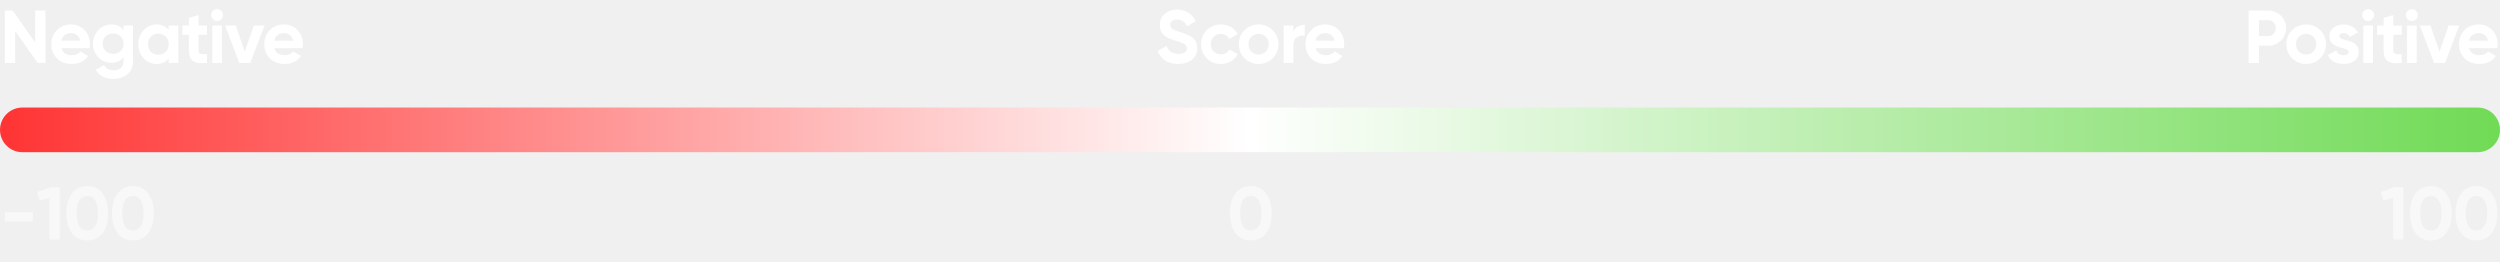
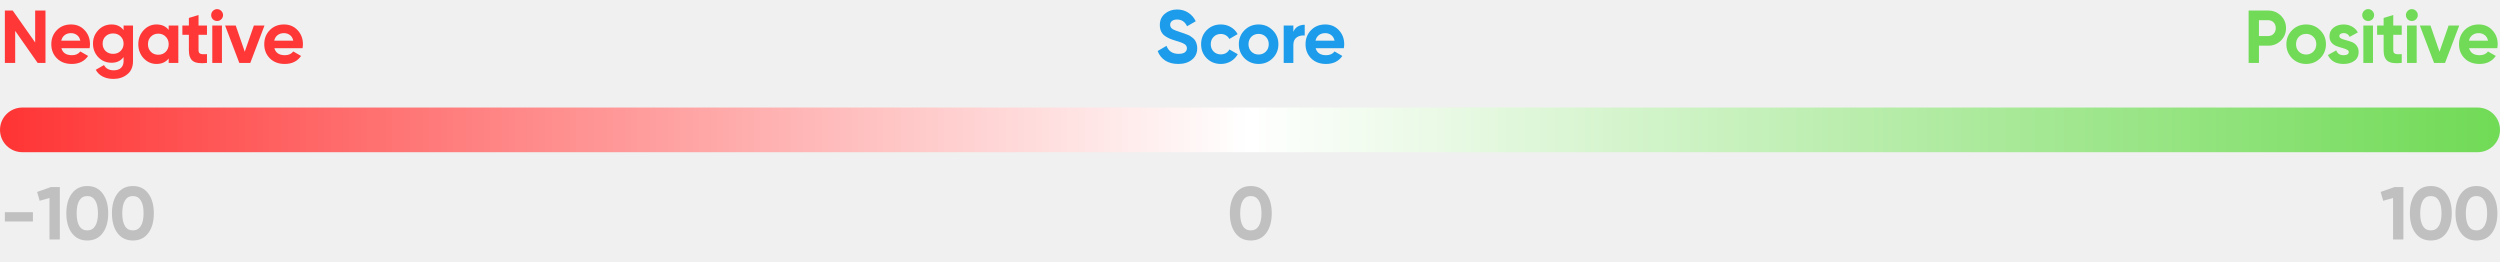
<svg xmlns="http://www.w3.org/2000/svg" width="1232" height="129" viewBox="0 0 1232 129" fill="none">
-   <rect y="53" width="1232" height="22" rx="11" fill="url(#paint0_linear_417_4)" />
-   <path d="M17.326 5.196H22.413V31H18.542L7.483 15.222V31H2.396V5.196H6.267L17.326 20.936V5.196ZM30.259 23.738C30.898 26.048 32.631 27.203 35.457 27.203C37.276 27.203 38.652 26.589 39.586 25.36L43.42 27.572C41.601 30.201 38.922 31.516 35.383 31.516C32.336 31.516 29.891 30.595 28.048 28.751C26.204 26.908 25.283 24.586 25.283 21.784C25.283 19.007 26.192 16.697 28.011 14.854C29.829 12.986 32.164 12.052 35.015 12.052C37.718 12.052 39.942 12.986 41.687 14.854C43.457 16.721 44.341 19.032 44.341 21.784C44.341 22.398 44.28 23.05 44.157 23.738H30.259ZM30.186 20.052H39.586C39.316 18.798 38.75 17.864 37.89 17.25C37.055 16.636 36.096 16.328 35.015 16.328C33.737 16.328 32.68 16.66 31.845 17.324C31.009 17.963 30.456 18.872 30.186 20.052ZM60.898 12.568H65.543V30.115C65.543 32.966 64.597 35.141 62.705 36.64C60.837 38.139 58.576 38.889 55.922 38.889C53.931 38.889 52.174 38.508 50.651 37.746C49.151 36.984 47.996 35.866 47.185 34.391L51.24 32.069C52.174 33.789 53.784 34.65 56.069 34.65C57.569 34.65 58.748 34.256 59.608 33.47C60.468 32.683 60.898 31.565 60.898 30.115V28.125C59.498 29.992 57.532 30.926 55 30.926C52.395 30.926 50.208 30.017 48.439 28.198C46.694 26.355 45.821 24.119 45.821 21.489C45.821 18.884 46.706 16.66 48.475 14.817C50.245 12.974 52.42 12.052 55 12.052C57.532 12.052 59.498 12.986 60.898 14.854V12.568ZM52.014 25.139C52.998 26.073 54.239 26.54 55.738 26.54C57.237 26.54 58.466 26.073 59.424 25.139C60.407 24.18 60.898 22.964 60.898 21.489C60.898 20.039 60.407 18.847 59.424 17.913C58.466 16.955 57.237 16.476 55.738 16.476C54.239 16.476 52.998 16.955 52.014 17.913C51.056 18.847 50.577 20.039 50.577 21.489C50.577 22.964 51.056 24.18 52.014 25.139ZM83.126 12.568H87.882V31H83.126V28.825C81.701 30.619 79.698 31.516 77.118 31.516C74.66 31.516 72.547 30.582 70.777 28.715C69.032 26.822 68.16 24.512 68.16 21.784C68.16 19.056 69.032 16.758 70.777 14.891C72.547 12.998 74.66 12.052 77.118 12.052C79.698 12.052 81.701 12.949 83.126 14.743V12.568ZM74.353 25.544C75.311 26.503 76.528 26.982 78.002 26.982C79.477 26.982 80.693 26.503 81.652 25.544C82.635 24.561 83.126 23.308 83.126 21.784C83.126 20.26 82.635 19.019 81.652 18.061C80.693 17.078 79.477 16.586 78.002 16.586C76.528 16.586 75.311 17.078 74.353 18.061C73.394 19.019 72.915 20.26 72.915 21.784C72.915 23.308 73.394 24.561 74.353 25.544ZM102 17.139H97.834V24.807C97.834 25.446 97.994 25.913 98.313 26.208C98.633 26.503 99.1 26.675 99.714 26.724C100.329 26.748 101.09 26.736 102 26.687V31C98.731 31.369 96.421 31.061 95.069 30.078C93.742 29.095 93.079 27.338 93.079 24.807V17.139H89.871V12.568H93.079V8.845L97.834 7.407V12.568H102V17.139ZM106.974 10.356C106.188 10.356 105.5 10.074 104.91 9.509C104.345 8.919 104.062 8.231 104.062 7.444C104.062 6.658 104.345 5.97 104.91 5.38C105.5 4.79 106.188 4.495 106.974 4.495C107.785 4.495 108.474 4.79 109.039 5.38C109.629 5.97 109.924 6.658 109.924 7.444C109.924 8.231 109.629 8.919 109.039 9.509C108.474 10.074 107.785 10.356 106.974 10.356ZM104.615 31V12.568H109.371V31H104.615ZM125.114 12.568H130.349L123.344 31H117.926L110.921 12.568H116.156L120.617 25.471L125.114 12.568ZM135.202 23.738C135.841 26.048 137.574 27.203 140.4 27.203C142.219 27.203 143.595 26.589 144.529 25.36L148.363 27.572C146.544 30.201 143.865 31.516 140.326 31.516C137.279 31.516 134.834 30.595 132.991 28.751C131.147 26.908 130.226 24.586 130.226 21.784C130.226 19.007 131.135 16.697 132.954 14.854C134.772 12.986 137.107 12.052 139.958 12.052C142.661 12.052 144.885 12.986 146.63 14.854C148.4 16.721 149.284 19.032 149.284 21.784C149.284 22.398 149.223 23.05 149.1 23.738H135.202ZM135.129 20.052H144.529C144.259 18.798 143.693 17.864 142.833 17.25C141.998 16.636 141.039 16.328 139.958 16.328C138.68 16.328 137.623 16.66 136.788 17.324C135.952 17.963 135.399 18.872 135.129 20.052Z" fill="white" />
-   <path d="M1117.74 5.196C1120.23 5.196 1122.32 6.031 1124.01 7.702C1125.71 9.373 1126.55 11.425 1126.55 13.858C1126.55 16.291 1125.71 18.343 1124.01 20.015C1122.32 21.686 1120.23 22.521 1117.74 22.521H1113.21V31H1108.12V5.196H1117.74ZM1117.74 17.766C1118.83 17.766 1119.72 17.397 1120.44 16.66C1121.15 15.898 1121.5 14.964 1121.5 13.858C1121.5 12.728 1121.15 11.794 1120.44 11.057C1119.72 10.32 1118.83 9.951 1117.74 9.951H1113.21V17.766H1117.74ZM1143.39 28.715C1141.5 30.582 1139.19 31.516 1136.46 31.516C1133.73 31.516 1131.42 30.582 1129.53 28.715C1127.66 26.822 1126.73 24.512 1126.73 21.784C1126.73 19.056 1127.66 16.758 1129.53 14.891C1131.42 12.998 1133.73 12.052 1136.46 12.052C1139.19 12.052 1141.5 12.998 1143.39 14.891C1145.28 16.758 1146.23 19.056 1146.23 21.784C1146.23 24.512 1145.28 26.822 1143.39 28.715ZM1132.88 25.434C1133.84 26.392 1135.03 26.871 1136.46 26.871C1137.88 26.871 1139.07 26.392 1140.03 25.434C1140.99 24.475 1141.47 23.259 1141.47 21.784C1141.47 20.31 1140.99 19.093 1140.03 18.135C1139.07 17.176 1137.88 16.697 1136.46 16.697C1135.03 16.697 1133.84 17.176 1132.88 18.135C1131.95 19.093 1131.48 20.31 1131.48 21.784C1131.48 23.259 1131.95 24.475 1132.88 25.434ZM1152.83 17.803C1152.83 18.294 1153.14 18.7 1153.78 19.019C1154.45 19.314 1155.25 19.585 1156.18 19.83C1157.11 20.052 1158.05 20.346 1158.98 20.715C1159.92 21.059 1160.7 21.649 1161.34 22.485C1162 23.32 1162.34 24.365 1162.34 25.618C1162.34 27.51 1161.62 28.973 1160.2 30.005C1158.8 31.012 1157.04 31.516 1154.93 31.516C1151.14 31.516 1148.56 30.054 1147.19 27.129L1151.31 24.807C1151.85 26.404 1153.06 27.203 1154.93 27.203C1156.62 27.203 1157.47 26.675 1157.47 25.618C1157.47 25.126 1157.14 24.733 1156.47 24.438C1155.84 24.119 1155.05 23.836 1154.12 23.59C1153.18 23.345 1152.25 23.038 1151.31 22.669C1150.38 22.3 1149.58 21.723 1148.92 20.936C1148.28 20.125 1147.96 19.118 1147.96 17.913C1147.96 16.095 1148.62 14.669 1149.95 13.637C1151.3 12.581 1152.97 12.052 1154.96 12.052C1156.46 12.052 1157.83 12.396 1159.06 13.084C1160.28 13.748 1161.25 14.706 1161.97 15.96L1157.91 18.172C1157.32 16.918 1156.34 16.291 1154.96 16.291C1154.35 16.291 1153.83 16.427 1153.42 16.697C1153.02 16.967 1152.83 17.336 1152.83 17.803ZM1167.02 10.356C1166.23 10.356 1165.54 10.074 1164.95 9.509C1164.39 8.919 1164.1 8.231 1164.1 7.444C1164.1 6.658 1164.39 5.97 1164.95 5.38C1165.54 4.79 1166.23 4.495 1167.02 4.495C1167.83 4.495 1168.52 4.79 1169.08 5.38C1169.67 5.97 1169.97 6.658 1169.97 7.444C1169.97 8.231 1169.67 8.919 1169.08 9.509C1168.52 10.074 1167.83 10.356 1167.02 10.356ZM1164.66 31V12.568H1169.41V31H1164.66ZM1183.57 17.139H1179.4V24.807C1179.4 25.446 1179.56 25.913 1179.88 26.208C1180.2 26.503 1180.67 26.675 1181.29 26.724C1181.9 26.748 1182.66 26.736 1183.57 26.687V31C1180.3 31.369 1177.99 31.061 1176.64 30.078C1175.31 29.095 1174.65 27.338 1174.65 24.807V17.139H1171.44V12.568H1174.65V8.845L1179.4 7.407V12.568H1183.57V17.139ZM1188.55 10.356C1187.76 10.356 1187.07 10.074 1186.48 9.509C1185.92 8.919 1185.63 8.231 1185.63 7.444C1185.63 6.658 1185.92 5.97 1186.48 5.38C1187.07 4.79 1187.76 4.495 1188.55 4.495C1189.36 4.495 1190.04 4.79 1190.61 5.38C1191.2 5.97 1191.49 6.658 1191.49 7.444C1191.49 8.231 1191.2 8.919 1190.61 9.509C1190.04 10.074 1189.36 10.356 1188.55 10.356ZM1186.19 31V12.568H1190.94V31H1186.19ZM1206.68 12.568H1211.92L1204.92 31H1199.5L1192.49 12.568H1197.73L1202.19 25.471L1206.68 12.568ZM1216.77 23.738C1217.41 26.048 1219.14 27.203 1221.97 27.203C1223.79 27.203 1225.17 26.589 1226.1 25.36L1229.93 27.572C1228.12 30.201 1225.44 31.516 1221.9 31.516C1218.85 31.516 1216.4 30.595 1214.56 28.751C1212.72 26.908 1211.8 24.586 1211.8 21.784C1211.8 19.007 1212.71 16.697 1214.52 14.854C1216.34 12.986 1218.68 12.052 1221.53 12.052C1224.23 12.052 1226.46 12.986 1228.2 14.854C1229.97 16.721 1230.86 19.032 1230.86 21.784C1230.86 22.398 1230.79 23.05 1230.67 23.738H1216.77ZM1216.7 20.052H1226.1C1225.83 18.798 1225.26 17.864 1224.4 17.25C1223.57 16.636 1222.61 16.328 1221.53 16.328C1220.25 16.328 1219.19 16.66 1218.36 17.324C1217.52 17.963 1216.97 18.872 1216.7 20.052Z" fill="white" />
-   <path opacity="0.5" d="M616.392 118.516C613.173 118.516 610.642 117.3 608.798 114.867C606.98 112.409 606.071 109.153 606.071 105.098C606.071 101.043 606.98 97.799 608.798 95.366C610.642 92.908 613.173 91.679 616.392 91.679C619.636 91.679 622.168 92.908 623.986 95.366C625.805 97.799 626.714 101.043 626.714 105.098C626.714 109.153 625.805 112.409 623.986 114.867C622.168 117.3 619.636 118.516 616.392 118.516ZM612.485 111.401C613.369 112.827 614.672 113.54 616.392 113.54C618.113 113.54 619.415 112.815 620.3 111.365C621.209 109.915 621.664 107.826 621.664 105.098C621.664 102.345 621.209 100.244 620.3 98.794C619.415 97.344 618.113 96.619 616.392 96.619C614.672 96.619 613.369 97.344 612.485 98.794C611.6 100.244 611.158 102.345 611.158 105.098C611.158 107.85 611.6 109.951 612.485 111.401Z" fill="white" />
-   <path opacity="0.5" d="M1179.97 92.195H1184.39V118H1179.3V97.578L1174.44 98.942L1173.18 94.592L1179.97 92.195ZM1197.91 118.516C1194.69 118.516 1192.16 117.3 1190.32 114.867C1188.5 112.409 1187.59 109.153 1187.59 105.098C1187.59 101.043 1188.5 97.799 1190.32 95.366C1192.16 92.908 1194.69 91.679 1197.91 91.679C1201.15 91.679 1203.69 92.908 1205.5 95.366C1207.32 97.799 1208.23 101.043 1208.23 105.098C1208.23 109.153 1207.32 112.409 1205.5 114.867C1203.69 117.3 1201.15 118.516 1197.91 118.516ZM1194 111.401C1194.89 112.827 1196.19 113.54 1197.91 113.54C1199.63 113.54 1200.93 112.815 1201.82 111.365C1202.73 109.915 1203.18 107.826 1203.18 105.098C1203.18 102.345 1202.73 100.244 1201.82 98.794C1200.93 97.344 1199.63 96.619 1197.91 96.619C1196.19 96.619 1194.89 97.344 1194 98.794C1193.12 100.244 1192.68 102.345 1192.68 105.098C1192.68 107.85 1193.12 109.951 1194 111.401ZM1220.39 118.516C1217.17 118.516 1214.64 117.3 1212.8 114.867C1210.98 112.409 1210.07 109.153 1210.07 105.098C1210.07 101.043 1210.98 97.799 1212.8 95.366C1214.64 92.908 1217.17 91.679 1220.39 91.679C1223.64 91.679 1226.17 92.908 1227.99 95.366C1229.8 97.799 1230.71 101.043 1230.71 105.098C1230.71 109.153 1229.8 112.409 1227.99 114.867C1226.17 117.3 1223.64 118.516 1220.39 118.516ZM1216.48 111.401C1217.37 112.827 1218.67 113.54 1220.39 113.54C1222.11 113.54 1223.42 112.815 1224.3 111.365C1225.21 109.915 1225.66 107.826 1225.66 105.098C1225.66 102.345 1225.21 100.244 1224.3 98.794C1223.42 97.344 1222.11 96.619 1220.39 96.619C1218.67 96.619 1217.37 97.344 1216.48 98.794C1215.6 100.244 1215.16 102.345 1215.16 105.098C1215.16 107.85 1215.6 109.951 1216.48 111.401Z" fill="white" />
-   <path opacity="0.5" d="M2.396 109.153V104.582H16.22V109.153H2.396ZM25.063 92.195H29.486V118H24.399V97.578L19.533 98.942L18.28 94.592L25.063 92.195ZM43.005 118.516C39.786 118.516 37.254 117.3 35.411 114.867C33.593 112.409 32.683 109.153 32.683 105.098C32.683 101.043 33.593 97.799 35.411 95.366C37.254 92.908 39.786 91.679 43.005 91.679C46.249 91.679 48.78 92.908 50.599 95.366C52.417 97.799 53.327 101.043 53.327 105.098C53.327 109.153 52.417 112.409 50.599 114.867C48.78 117.3 46.249 118.516 43.005 118.516ZM39.097 111.401C39.982 112.827 41.285 113.54 43.005 113.54C44.725 113.54 46.028 112.815 46.913 111.365C47.822 109.915 48.276 107.826 48.276 105.098C48.276 102.345 47.822 100.244 46.913 98.794C46.028 97.344 44.725 96.619 43.005 96.619C41.285 96.619 39.982 97.344 39.097 98.794C38.213 100.244 37.77 102.345 37.77 105.098C37.77 107.85 38.213 109.951 39.097 111.401ZM65.487 118.516C62.268 118.516 59.737 117.3 57.894 114.867C56.075 112.409 55.166 109.153 55.166 105.098C55.166 101.043 56.075 97.799 57.894 95.366C59.737 92.908 62.268 91.679 65.487 91.679C68.731 91.679 71.263 92.908 73.081 95.366C74.9 97.799 75.809 101.043 75.809 105.098C75.809 109.153 74.9 112.409 73.081 114.867C71.263 117.3 68.731 118.516 65.487 118.516ZM61.58 111.401C62.465 112.827 63.767 113.54 65.487 113.54C67.208 113.54 68.51 112.815 69.395 111.365C70.304 109.915 70.759 107.826 70.759 105.098C70.759 102.345 70.304 100.244 69.395 98.794C68.51 97.344 67.208 96.619 65.487 96.619C63.767 96.619 62.465 97.344 61.58 98.794C60.695 100.244 60.253 102.345 60.253 105.098C60.253 107.85 60.695 109.951 61.58 111.401Z" fill="white" />
-   <path d="M580.636 31.516C578.08 31.516 575.929 30.951 574.185 29.82C572.44 28.665 571.211 27.105 570.498 25.139L574.848 22.595C575.856 25.225 577.834 26.54 580.783 26.54C582.209 26.54 583.253 26.282 583.917 25.765C584.58 25.249 584.912 24.598 584.912 23.812C584.912 22.902 584.506 22.202 583.695 21.71C582.884 21.194 581.434 20.641 579.345 20.052C578.19 19.707 577.207 19.363 576.396 19.019C575.61 18.675 574.811 18.221 574 17.655C573.214 17.066 572.612 16.328 572.194 15.444C571.776 14.559 571.567 13.527 571.567 12.347C571.567 10.012 572.391 8.157 574.037 6.781C575.708 5.38 577.711 4.679 580.046 4.679C582.135 4.679 583.966 5.196 585.539 6.228C587.136 7.235 588.377 8.648 589.262 10.467L584.986 12.937C583.953 10.725 582.307 9.619 580.046 9.619C578.989 9.619 578.154 9.865 577.539 10.356C576.949 10.823 576.654 11.438 576.654 12.2C576.654 13.011 576.986 13.674 577.65 14.19C578.338 14.682 579.64 15.222 581.557 15.812C582.344 16.058 582.934 16.255 583.327 16.402C583.745 16.525 584.297 16.734 584.986 17.029C585.698 17.299 586.239 17.557 586.608 17.803C587.001 18.049 587.443 18.38 587.935 18.798C588.426 19.216 588.795 19.646 589.041 20.088C589.311 20.531 589.532 21.071 589.704 21.71C589.901 22.325 589.999 23.001 589.999 23.738C589.999 26.122 589.127 28.014 587.382 29.415C585.661 30.816 583.413 31.516 580.636 31.516ZM601.636 31.516C598.859 31.516 596.537 30.582 594.669 28.715C592.826 26.847 591.904 24.537 591.904 21.784C591.904 19.032 592.826 16.721 594.669 14.854C596.537 12.986 598.859 12.052 601.636 12.052C603.43 12.052 605.064 12.482 606.539 13.342C608.013 14.203 609.132 15.358 609.894 16.808L605.802 19.204C605.433 18.442 604.868 17.84 604.106 17.397C603.369 16.955 602.533 16.734 601.599 16.734C600.174 16.734 598.994 17.213 598.06 18.172C597.126 19.105 596.66 20.31 596.66 21.784C596.66 23.234 597.126 24.438 598.06 25.397C598.994 26.331 600.174 26.798 601.599 26.798C602.558 26.798 603.406 26.589 604.143 26.171C604.905 25.729 605.47 25.126 605.839 24.365L609.967 26.724C609.156 28.174 608.013 29.341 606.539 30.226C605.064 31.086 603.43 31.516 601.636 31.516ZM627.161 28.715C625.269 30.582 622.958 31.516 620.231 31.516C617.503 31.516 615.193 30.582 613.3 28.715C611.432 26.822 610.499 24.512 610.499 21.784C610.499 19.056 611.432 16.758 613.3 14.891C615.193 12.998 617.503 12.052 620.231 12.052C622.958 12.052 625.269 12.998 627.161 14.891C629.053 16.758 629.999 19.056 629.999 21.784C629.999 24.512 629.053 26.822 627.161 28.715ZM616.655 25.434C617.613 26.392 618.805 26.871 620.231 26.871C621.656 26.871 622.848 26.392 623.806 25.434C624.765 24.475 625.244 23.259 625.244 21.784C625.244 20.31 624.765 19.093 623.806 18.135C622.848 17.176 621.656 16.697 620.231 16.697C618.805 16.697 617.613 17.176 616.655 18.135C615.721 19.093 615.254 20.31 615.254 21.784C615.254 23.259 615.721 24.475 616.655 25.434ZM637.363 15.739C637.805 14.559 638.53 13.674 639.538 13.084C640.57 12.495 641.713 12.2 642.966 12.2V17.508C641.516 17.336 640.214 17.631 639.059 18.393C637.928 19.154 637.363 20.42 637.363 22.19V31H632.607V12.568H637.363V15.739ZM648.344 23.738C648.983 26.048 650.716 27.203 653.542 27.203C655.361 27.203 656.737 26.589 657.671 25.36L661.504 27.572C659.686 30.201 657.007 31.516 653.468 31.516C650.421 31.516 647.976 30.595 646.132 28.751C644.289 26.908 643.368 24.586 643.368 21.784C643.368 19.007 644.277 16.697 646.096 14.854C647.914 12.986 650.249 12.052 653.1 12.052C655.803 12.052 658.027 12.986 659.772 14.854C661.541 16.721 662.426 19.032 662.426 21.784C662.426 22.398 662.365 23.05 662.242 23.738H648.344ZM648.27 20.052H657.671C657.4 18.798 656.835 17.864 655.975 17.25C655.139 16.636 654.181 16.328 653.1 16.328C651.822 16.328 650.765 16.66 649.929 17.324C649.094 17.963 648.541 18.872 648.27 20.052Z" fill="white" />
+   <path d="M1221 53H11C4.925 53 0 57.925 0 64C0 70.075 4.925 75 11 75H1221C1227.08 75 1232 70.075 1232 64C1232 57.925 1227.08 53 1221 53Z" fill="url(#paint0_linear_623_10)" />
+   <path d="M17.326 5.196H22.413V31H18.543L7.484 15.222V31H2.396V5.196H6.267L17.326 20.936V5.196ZM30.26 23.738C30.899 26.048 32.631 27.203 35.458 27.203C37.276 27.203 38.653 26.589 39.586 25.36L43.42 27.572C41.602 30.201 38.923 31.516 35.384 31.516C32.337 31.516 29.891 30.595 28.048 28.751C26.205 26.908 25.283 24.586 25.283 21.784C25.283 19.007 26.193 16.697 28.011 14.854C29.83 12.986 32.164 12.052 35.015 12.052C37.719 12.052 39.943 12.986 41.688 14.854C43.457 16.721 44.342 19.032 44.342 21.784C44.342 22.398 44.28 23.05 44.157 23.738H30.26ZM30.186 20.052H39.586C39.316 18.798 38.751 17.864 37.891 17.25C37.055 16.636 36.097 16.328 35.015 16.328C33.737 16.328 32.681 16.66 31.845 17.324C31.009 17.963 30.456 18.872 30.186 20.052ZM60.899 12.568H65.544V30.115C65.544 32.966 64.598 35.141 62.705 36.64C60.837 38.139 58.577 38.889 55.922 38.889C53.932 38.889 52.175 38.508 50.651 37.746C49.152 36.984 47.997 35.866 47.186 34.391L51.241 32.069C52.175 33.789 53.784 34.65 56.07 34.65C57.569 34.65 58.749 34.256 59.609 33.47C60.469 32.683 60.899 31.565 60.899 30.115V28.125C59.498 29.992 57.532 30.926 55.001 30.926C52.396 30.926 50.209 30.017 48.439 28.198C46.694 26.355 45.822 24.119 45.822 21.489C45.822 18.884 46.706 16.66 48.476 14.817C50.245 12.974 52.42 12.052 55.001 12.052C57.532 12.052 59.498 12.986 60.899 14.854V12.568ZM52.015 25.139C52.998 26.073 54.239 26.54 55.738 26.54C57.237 26.54 58.466 26.073 59.424 25.139C60.407 24.18 60.899 22.964 60.899 21.489C60.899 20.039 60.407 18.847 59.424 17.913C58.466 16.955 57.237 16.476 55.738 16.476C54.239 16.476 52.998 16.955 52.015 17.913C51.056 18.847 50.577 20.039 50.577 21.489C50.577 22.964 51.056 24.18 52.015 25.139ZM83.127 12.568H87.882V31H83.127V28.825C81.701 30.619 79.698 31.516 77.118 31.516C74.66 31.516 72.547 30.582 70.778 28.715C69.033 26.822 68.16 24.512 68.16 21.784C68.16 19.056 69.033 16.758 70.778 14.891C72.547 12.998 74.66 12.052 77.118 12.052C79.698 12.052 81.701 12.949 83.127 14.743V12.568ZM74.353 25.544C75.312 26.503 76.528 26.982 78.003 26.982C79.477 26.982 80.694 26.503 81.652 25.544C82.635 24.561 83.127 23.308 83.127 21.784C83.127 20.26 82.635 19.019 81.652 18.061C80.694 17.078 79.477 16.586 78.003 16.586C76.528 16.586 75.312 17.078 74.353 18.061C73.395 19.019 72.916 20.26 72.916 21.784C72.916 23.308 73.395 24.561 74.353 25.544ZM102 17.139H97.834V24.807C97.834 25.446 97.994 25.913 98.314 26.208C98.633 26.503 99.1 26.675 99.715 26.724C100.329 26.748 101.09 26.736 102 26.687V31C98.731 31.369 96.421 31.061 95.07 30.078C93.743 29.095 93.079 27.338 93.079 24.807V17.139H89.872V12.568H93.079V8.845L97.834 7.407V12.568H102V17.139ZM106.974 10.356C106.188 10.356 105.5 10.074 104.91 9.509C104.345 8.919 104.062 8.231 104.062 7.444C104.062 6.658 104.345 5.97 104.91 5.38C105.5 4.79 106.188 4.495 106.974 4.495C107.785 4.495 108.474 4.79 109.039 5.38C109.629 5.97 109.924 6.658 109.924 7.444C109.924 8.231 109.629 8.919 109.039 9.509C108.474 10.074 107.785 10.356 106.974 10.356ZM104.615 31V12.568H109.371V31H104.615ZM125.114 12.568H130.349L123.344 31H117.926L110.921 12.568H116.156L120.617 25.471L125.114 12.568ZM135.202 23.738C135.841 26.048 137.574 27.203 140.4 27.203C142.219 27.203 143.595 26.589 144.529 25.36L148.363 27.572C146.544 30.201 143.865 31.516 140.326 31.516C137.279 31.516 134.834 30.595 132.991 28.751C131.147 26.908 130.226 24.586 130.226 21.784C130.226 19.007 131.135 16.697 132.954 14.854C134.772 12.986 137.107 12.052 139.958 12.052C142.661 12.052 144.885 12.986 146.63 14.854C148.4 16.721 149.284 19.032 149.284 21.784C149.284 22.398 149.223 23.05 149.1 23.738H135.202ZM135.129 20.052H144.529C144.259 18.798 143.693 17.864 142.833 17.25C141.998 16.636 141.039 16.328 139.958 16.328C138.68 16.328 137.623 16.66 136.788 17.324C135.952 17.963 135.399 18.872 135.129 20.052Z" fill="#FF3737" />
+   <path d="M1117.74 5.196C1120.23 5.196 1122.32 6.031 1124.01 7.702C1125.71 9.373 1126.55 11.425 1126.55 13.858C1126.55 16.291 1125.71 18.343 1124.01 20.015C1122.32 21.686 1120.23 22.521 1117.74 22.521H1113.21V31H1108.12V5.196H1117.74ZM1117.74 17.766C1118.83 17.766 1119.72 17.397 1120.44 16.66C1121.15 15.898 1121.5 14.964 1121.5 13.858C1121.5 12.728 1121.15 11.794 1120.44 11.057C1119.72 10.32 1118.83 9.951 1117.74 9.951H1113.21V17.766H1117.74ZM1143.39 28.715C1141.5 30.582 1139.19 31.516 1136.46 31.516C1133.73 31.516 1131.42 30.582 1129.53 28.715C1127.66 26.822 1126.73 24.512 1126.73 21.784C1126.73 19.056 1127.66 16.758 1129.53 14.891C1131.42 12.998 1133.73 12.052 1136.46 12.052C1139.19 12.052 1141.5 12.998 1143.39 14.891C1145.28 16.758 1146.23 19.056 1146.23 21.784C1146.23 24.512 1145.28 26.822 1143.39 28.715ZM1132.88 25.434C1133.84 26.392 1135.03 26.871 1136.46 26.871C1137.88 26.871 1139.07 26.392 1140.03 25.434C1140.99 24.475 1141.47 23.259 1141.47 21.784C1141.47 20.31 1140.99 19.093 1140.03 18.135C1139.07 17.176 1137.88 16.697 1136.46 16.697C1135.03 16.697 1133.84 17.176 1132.88 18.135C1131.95 19.093 1131.48 20.31 1131.48 21.784C1131.48 23.259 1131.95 24.475 1132.88 25.434ZM1152.83 17.803C1152.83 18.294 1153.14 18.7 1153.78 19.019C1154.45 19.314 1155.25 19.585 1156.18 19.83C1157.11 20.052 1158.05 20.346 1158.98 20.715C1159.92 21.059 1160.7 21.649 1161.34 22.485C1162 23.32 1162.34 24.365 1162.34 25.618C1162.34 27.51 1161.62 28.973 1160.2 30.005C1158.8 31.012 1157.04 31.516 1154.93 31.516C1151.14 31.516 1148.56 30.054 1147.19 27.129L1151.31 24.807C1151.85 26.404 1153.06 27.203 1154.93 27.203C1156.62 27.203 1157.47 26.675 1157.47 25.618C1157.47 25.126 1157.14 24.733 1156.47 24.438C1155.84 24.119 1155.05 23.836 1154.12 23.59C1153.18 23.345 1152.25 23.038 1151.31 22.669C1150.38 22.3 1149.58 21.723 1148.92 20.936C1148.28 20.125 1147.96 19.118 1147.96 17.913C1147.96 16.095 1148.62 14.669 1149.95 13.637C1151.3 12.581 1152.97 12.052 1154.96 12.052C1156.46 12.052 1157.83 12.396 1159.06 13.084C1160.28 13.748 1161.25 14.706 1161.97 15.96L1157.91 18.172C1157.32 16.918 1156.34 16.291 1154.96 16.291C1154.35 16.291 1153.83 16.427 1153.42 16.697C1153.02 16.967 1152.83 17.336 1152.83 17.803ZM1167.02 10.356C1166.23 10.356 1165.54 10.074 1164.95 9.509C1164.39 8.919 1164.1 8.231 1164.1 7.444C1164.1 6.658 1164.39 5.97 1164.95 5.38C1165.54 4.79 1166.23 4.495 1167.02 4.495C1167.83 4.495 1168.52 4.79 1169.08 5.38C1169.67 5.97 1169.97 6.658 1169.97 7.444C1169.97 8.231 1169.67 8.919 1169.08 9.509C1168.52 10.074 1167.83 10.356 1167.02 10.356ZM1164.66 31V12.568H1169.41V31H1164.66ZM1183.57 17.139H1179.4V24.807C1179.4 25.446 1179.56 25.913 1179.88 26.208C1180.2 26.503 1180.67 26.675 1181.29 26.724C1181.9 26.748 1182.66 26.736 1183.57 26.687V31C1180.3 31.369 1177.99 31.061 1176.64 30.078C1175.31 29.095 1174.65 27.338 1174.65 24.807V17.139H1171.44V12.568H1174.65V8.845L1179.4 7.407V12.568H1183.57V17.139ZM1188.55 10.356C1187.76 10.356 1187.07 10.074 1186.48 9.509C1185.92 8.919 1185.63 8.231 1185.63 7.444C1185.63 6.658 1185.92 5.97 1186.48 5.38C1187.07 4.79 1187.76 4.495 1188.55 4.495C1189.36 4.495 1190.04 4.79 1190.61 5.38C1191.2 5.97 1191.49 6.658 1191.49 7.444C1191.49 8.231 1191.2 8.919 1190.61 9.509C1190.04 10.074 1189.36 10.356 1188.55 10.356ZM1186.19 31V12.568H1190.94V31H1186.19ZM1206.68 12.568H1211.92L1204.92 31H1199.5L1192.49 12.568H1197.73L1202.19 25.471L1206.68 12.568ZM1216.77 23.738C1217.41 26.048 1219.14 27.203 1221.97 27.203C1223.79 27.203 1225.17 26.589 1226.1 25.36L1229.93 27.572C1228.12 30.201 1225.44 31.516 1221.9 31.516C1218.85 31.516 1216.4 30.595 1214.56 28.751C1212.72 26.908 1211.8 24.586 1211.8 21.784C1211.8 19.007 1212.71 16.697 1214.52 14.854C1216.34 12.986 1218.68 12.052 1221.53 12.052C1224.23 12.052 1226.46 12.986 1228.2 14.854C1229.97 16.721 1230.86 19.032 1230.86 21.784C1230.86 22.398 1230.79 23.05 1230.67 23.738H1216.77ZM1216.7 20.052H1226.1C1225.83 18.798 1225.26 17.864 1224.4 17.25C1223.57 16.636 1222.61 16.328 1221.53 16.328C1220.25 16.328 1219.19 16.66 1218.36 17.324C1217.52 17.963 1216.97 18.872 1216.7 20.052Z" fill="#71DB57" />
+   <path opacity="0.2" d="M616.392 118.516C613.173 118.516 610.642 117.3 608.798 114.867C606.98 112.409 606.071 109.153 606.071 105.098C606.071 101.043 606.98 97.799 608.798 95.366C610.642 92.908 613.173 91.679 616.392 91.679C619.636 91.679 622.168 92.908 623.986 95.366C625.805 97.799 626.714 101.043 626.714 105.098C626.714 109.153 625.805 112.409 623.986 114.867C622.168 117.3 619.636 118.516 616.392 118.516ZM612.485 111.401C613.369 112.827 614.672 113.54 616.392 113.54C618.113 113.54 619.415 112.815 620.3 111.365C621.209 109.915 621.664 107.826 621.664 105.098C621.664 102.345 621.209 100.244 620.3 98.794C619.415 97.344 618.113 96.619 616.392 96.619C614.672 96.619 613.369 97.344 612.485 98.794C611.6 100.244 611.158 102.345 611.158 105.098C611.158 107.85 611.6 109.951 612.485 111.401Z" fill="black" />
+   <path opacity="0.2" d="M1179.97 92.195H1184.39V118H1179.3V97.577L1174.44 98.941L1173.18 94.591L1179.97 92.195ZM1197.91 118.516C1194.69 118.516 1192.16 117.3 1190.32 114.867C1188.5 112.409 1187.59 109.153 1187.59 105.098C1187.59 101.043 1188.5 97.799 1190.32 95.366C1192.16 92.908 1194.69 91.679 1197.91 91.679C1201.15 91.679 1203.69 92.908 1205.5 95.366C1207.32 97.799 1208.23 101.043 1208.23 105.098C1208.23 109.153 1207.32 112.409 1205.5 114.867C1203.69 117.3 1201.15 118.516 1197.91 118.516ZM1194 111.401C1194.89 112.827 1196.19 113.54 1197.91 113.54C1199.63 113.54 1200.93 112.815 1201.82 111.365C1202.73 109.915 1203.18 107.826 1203.18 105.098C1203.18 102.345 1202.73 100.244 1201.82 98.794C1200.93 97.344 1199.63 96.619 1197.91 96.619C1196.19 96.619 1194.89 97.344 1194 98.794C1193.12 100.244 1192.68 102.345 1192.68 105.098C1192.68 107.85 1193.12 109.951 1194 111.401ZM1220.39 118.516C1217.17 118.516 1214.64 117.3 1212.8 114.867C1210.98 112.409 1210.07 109.153 1210.07 105.098C1210.07 101.043 1210.98 97.799 1212.8 95.366C1214.64 92.908 1217.17 91.679 1220.39 91.679C1223.64 91.679 1226.17 92.908 1227.99 95.366C1229.8 97.799 1230.71 101.043 1230.71 105.098C1230.71 109.153 1229.8 112.409 1227.99 114.867C1226.17 117.3 1223.64 118.516 1220.39 118.516ZM1216.48 111.401C1217.37 112.827 1218.67 113.54 1220.39 113.54C1222.11 113.54 1223.42 112.815 1224.3 111.365C1225.21 109.915 1225.66 107.826 1225.66 105.098C1225.66 102.345 1225.21 100.244 1224.3 98.794C1223.42 97.344 1222.11 96.619 1220.39 96.619C1218.67 96.619 1217.37 97.344 1216.48 98.794C1215.6 100.244 1215.16 102.345 1215.16 105.098C1215.16 107.85 1215.6 109.951 1216.48 111.401Z" fill="black" />
+   <path opacity="0.2" d="M2.396 109.153V104.582H16.22V109.153H2.396ZM25.063 92.195H29.487V118H24.4V97.577L19.534 98.941L18.28 94.591L25.063 92.195ZM43.005 118.516C39.786 118.516 37.255 117.3 35.412 114.867C33.593 112.409 32.684 109.153 32.684 105.098C32.684 101.043 33.593 97.799 35.412 95.366C37.255 92.908 39.786 91.679 43.005 91.679C46.249 91.679 48.781 92.908 50.599 95.366C52.418 97.799 53.327 101.043 53.327 105.098C53.327 109.153 52.418 112.409 50.599 114.867C48.781 117.3 46.249 118.516 43.005 118.516ZM39.098 111.401C39.983 112.827 41.285 113.54 43.005 113.54C44.726 113.54 46.028 112.815 46.913 111.365C47.822 109.915 48.277 107.826 48.277 105.098C48.277 102.345 47.822 100.244 46.913 98.794C46.028 97.344 44.726 96.619 43.005 96.619C41.285 96.619 39.983 97.344 39.098 98.794C38.213 100.244 37.771 102.345 37.771 105.098C37.771 107.85 38.213 109.951 39.098 111.401ZM65.488 118.516C62.269 118.516 59.737 117.3 57.894 114.867C56.075 112.409 55.166 109.153 55.166 105.098C55.166 101.043 56.075 97.799 57.894 95.366C59.737 92.908 62.269 91.679 65.488 91.679C68.732 91.679 71.263 92.908 73.082 95.366C74.9 97.799 75.81 101.043 75.81 105.098C75.81 109.153 74.9 112.409 73.082 114.867C71.263 117.3 68.732 118.516 65.488 118.516ZM61.58 111.401C62.465 112.827 63.768 113.54 65.488 113.54C67.208 113.54 68.511 112.815 69.395 111.365C70.305 109.915 70.759 107.826 70.759 105.098C70.759 102.345 70.305 100.244 69.395 98.794C68.511 97.344 67.208 96.619 65.488 96.619C63.768 96.619 62.465 97.344 61.58 98.794C60.696 100.244 60.253 102.345 60.253 105.098C60.253 107.85 60.696 109.951 61.58 111.401Z" fill="black" />
+   <path d="M580.636 31.516C578.08 31.516 575.929 30.951 574.185 29.82C572.44 28.665 571.211 27.105 570.498 25.139L574.848 22.595C575.856 25.224 577.834 26.539 580.783 26.539C582.209 26.539 583.253 26.281 583.917 25.765C584.58 25.249 584.912 24.598 584.912 23.811C584.912 22.902 584.506 22.202 583.695 21.71C582.884 21.194 581.434 20.641 579.345 20.051C578.19 19.707 577.207 19.363 576.396 19.019C575.61 18.675 574.811 18.22 574 17.655C573.214 17.065 572.612 16.328 572.194 15.443C571.776 14.559 571.567 13.527 571.567 12.347C571.567 10.012 572.391 8.157 574.037 6.78C575.708 5.38 577.711 4.679 580.046 4.679C582.135 4.679 583.966 5.195 585.539 6.227C587.136 7.235 588.377 8.648 589.262 10.467L584.986 12.937C583.953 10.725 582.307 9.619 580.046 9.619C578.989 9.619 578.154 9.865 577.539 10.356C576.949 10.823 576.654 11.438 576.654 12.199C576.654 13.01 576.986 13.674 577.65 14.19C578.338 14.681 579.64 15.222 581.557 15.812C582.344 16.058 582.934 16.254 583.327 16.402C583.745 16.525 584.297 16.734 584.986 17.029C585.698 17.299 586.239 17.557 586.608 17.803C587.001 18.048 587.443 18.38 587.935 18.798C588.426 19.216 588.795 19.646 589.041 20.088C589.311 20.531 589.532 21.071 589.704 21.71C589.901 22.325 589.999 23 589.999 23.738C589.999 26.122 589.127 28.014 587.382 29.415C585.661 30.816 583.413 31.516 580.636 31.516ZM601.636 31.516C598.859 31.516 596.537 30.582 594.669 28.714C592.826 26.846 591.904 24.536 591.904 21.784C591.904 19.031 592.826 16.721 594.669 14.854C596.537 12.986 598.859 12.052 601.636 12.052C603.43 12.052 605.064 12.482 606.539 13.342C608.013 14.202 609.132 15.357 609.894 16.807L605.802 19.203C605.433 18.442 604.868 17.84 604.106 17.397C603.369 16.955 602.533 16.734 601.599 16.734C600.174 16.734 598.994 17.213 598.06 18.171C597.126 19.105 596.66 20.309 596.66 21.784C596.66 23.234 597.126 24.438 598.06 25.396C598.994 26.33 600.174 26.797 601.599 26.797C602.558 26.797 603.406 26.588 604.143 26.171C604.905 25.728 605.47 25.126 605.839 24.364L609.967 26.724C609.156 28.174 608.013 29.341 606.539 30.226C605.064 31.086 603.43 31.516 601.636 31.516ZM627.161 28.714C625.269 30.582 622.958 31.516 620.231 31.516C617.503 31.516 615.193 30.582 613.3 28.714C611.432 26.822 610.499 24.512 610.499 21.784C610.499 19.056 611.432 16.758 613.3 14.89C615.193 12.998 617.503 12.052 620.231 12.052C622.958 12.052 625.269 12.998 627.161 14.89C629.053 16.758 629.999 19.056 629.999 21.784C629.999 24.512 629.053 26.822 627.161 28.714ZM616.655 25.433C617.613 26.392 618.805 26.871 620.231 26.871C621.656 26.871 622.848 26.392 623.806 25.433C624.765 24.475 625.244 23.259 625.244 21.784C625.244 20.309 624.765 19.093 623.806 18.134C622.848 17.176 621.656 16.697 620.231 16.697C618.805 16.697 617.613 17.176 616.655 18.134C615.721 19.093 615.254 20.309 615.254 21.784C615.254 23.259 615.721 24.475 616.655 25.433ZM637.363 15.738C637.805 14.559 638.53 13.674 639.538 13.084C640.57 12.494 641.713 12.199 642.966 12.199V17.508C641.516 17.336 640.214 17.631 639.059 18.392C637.928 19.154 637.363 20.42 637.363 22.189V31H632.607V12.568H637.363V15.738ZM648.344 23.738C648.983 26.048 650.716 27.203 653.542 27.203C655.361 27.203 656.737 26.588 657.671 25.36L661.504 27.572C659.686 30.201 657.007 31.516 653.468 31.516C650.421 31.516 647.976 30.594 646.132 28.751C644.289 26.908 643.368 24.585 643.368 21.784C643.368 19.007 644.277 16.697 646.096 14.854C647.914 12.986 650.249 12.052 653.1 12.052C655.803 12.052 658.027 12.986 659.772 14.854C661.541 16.721 662.426 19.031 662.426 21.784C662.426 22.398 662.365 23.05 662.242 23.738H648.344ZM648.27 20.051H657.671C657.4 18.798 656.835 17.864 655.975 17.25C655.139 16.635 654.181 16.328 653.1 16.328C651.822 16.328 650.765 16.66 649.929 17.323C649.094 17.962 648.541 18.872 648.27 20.051Z" fill="#1C9CEA" />
  <defs>
-     <linearGradient id="paint0_linear_417_4" x1="-11" y1="63.999" x2="1241" y2="63.999" gradientUnits="userSpaceOnUse">
+     <linearGradient id="paint0_linear_623_10" x1="-11" y1="63.999" x2="1241" y2="63.999" gradientUnits="userSpaceOnUse">
      <stop stop-color="#FF3030" />
      <stop offset="0.5" stop-color="white" />
      <stop offset="1" stop-color="#6EDA53" />
    </linearGradient>
  </defs>
</svg>
